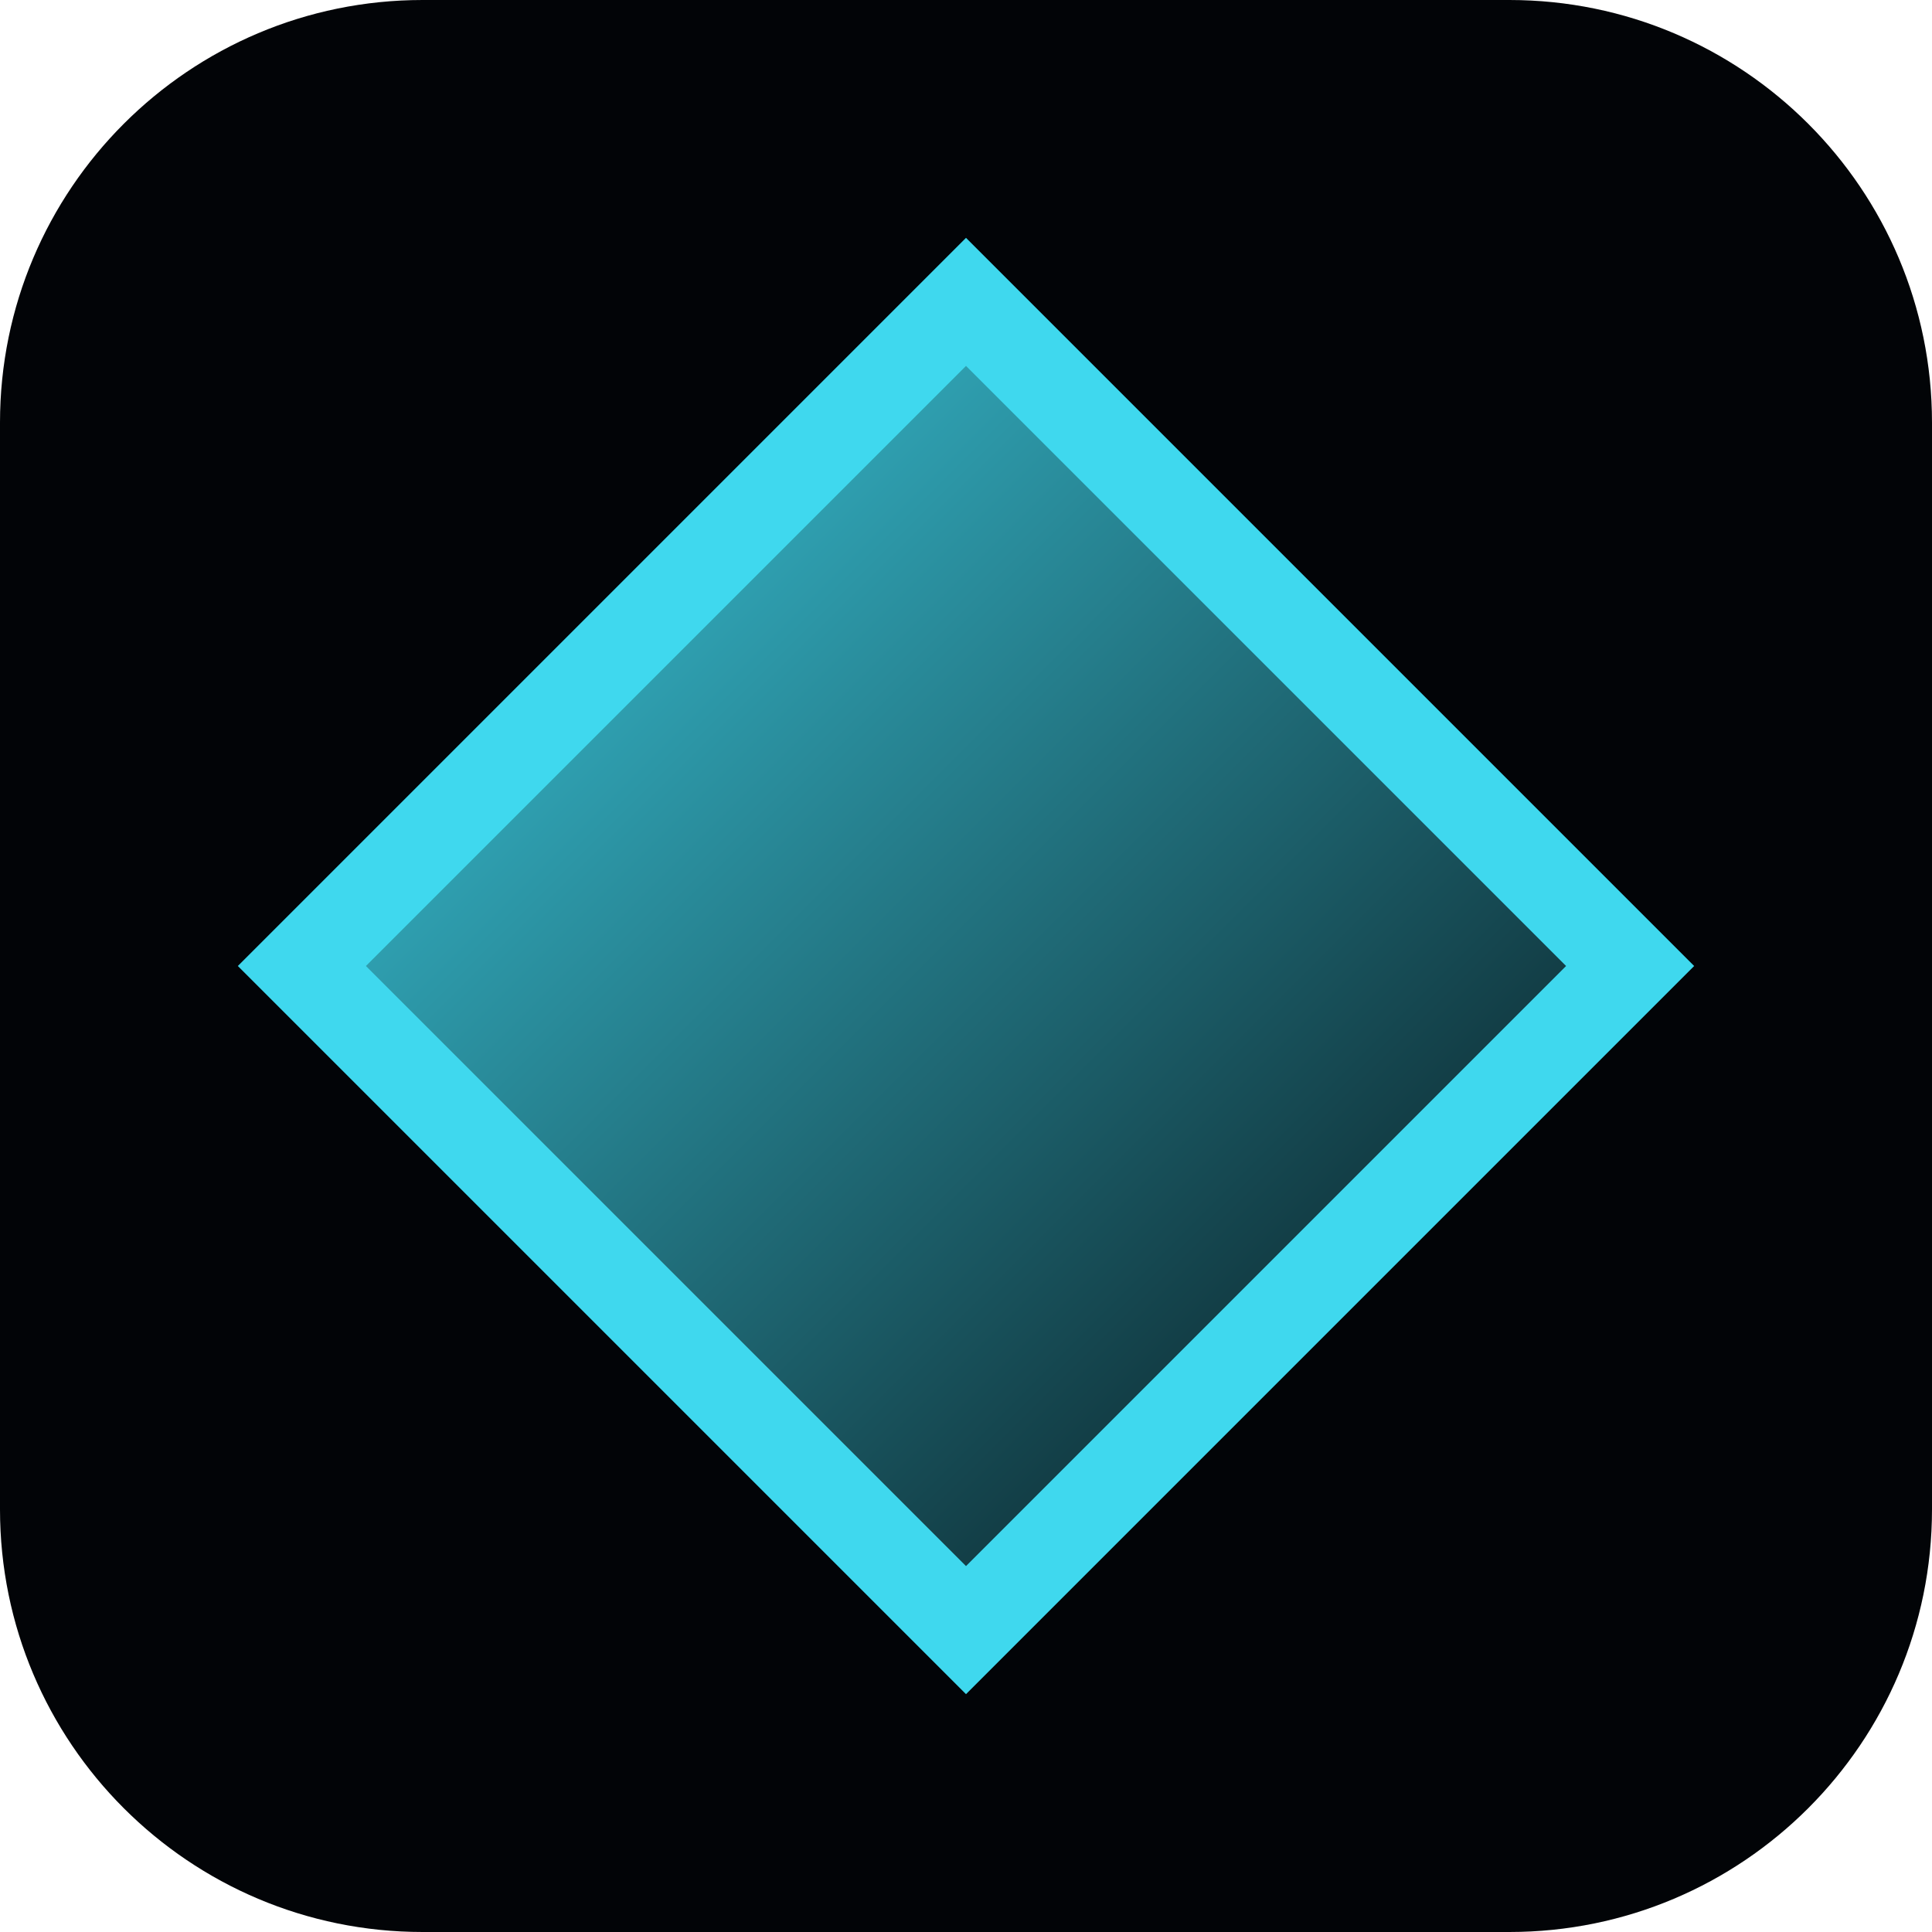
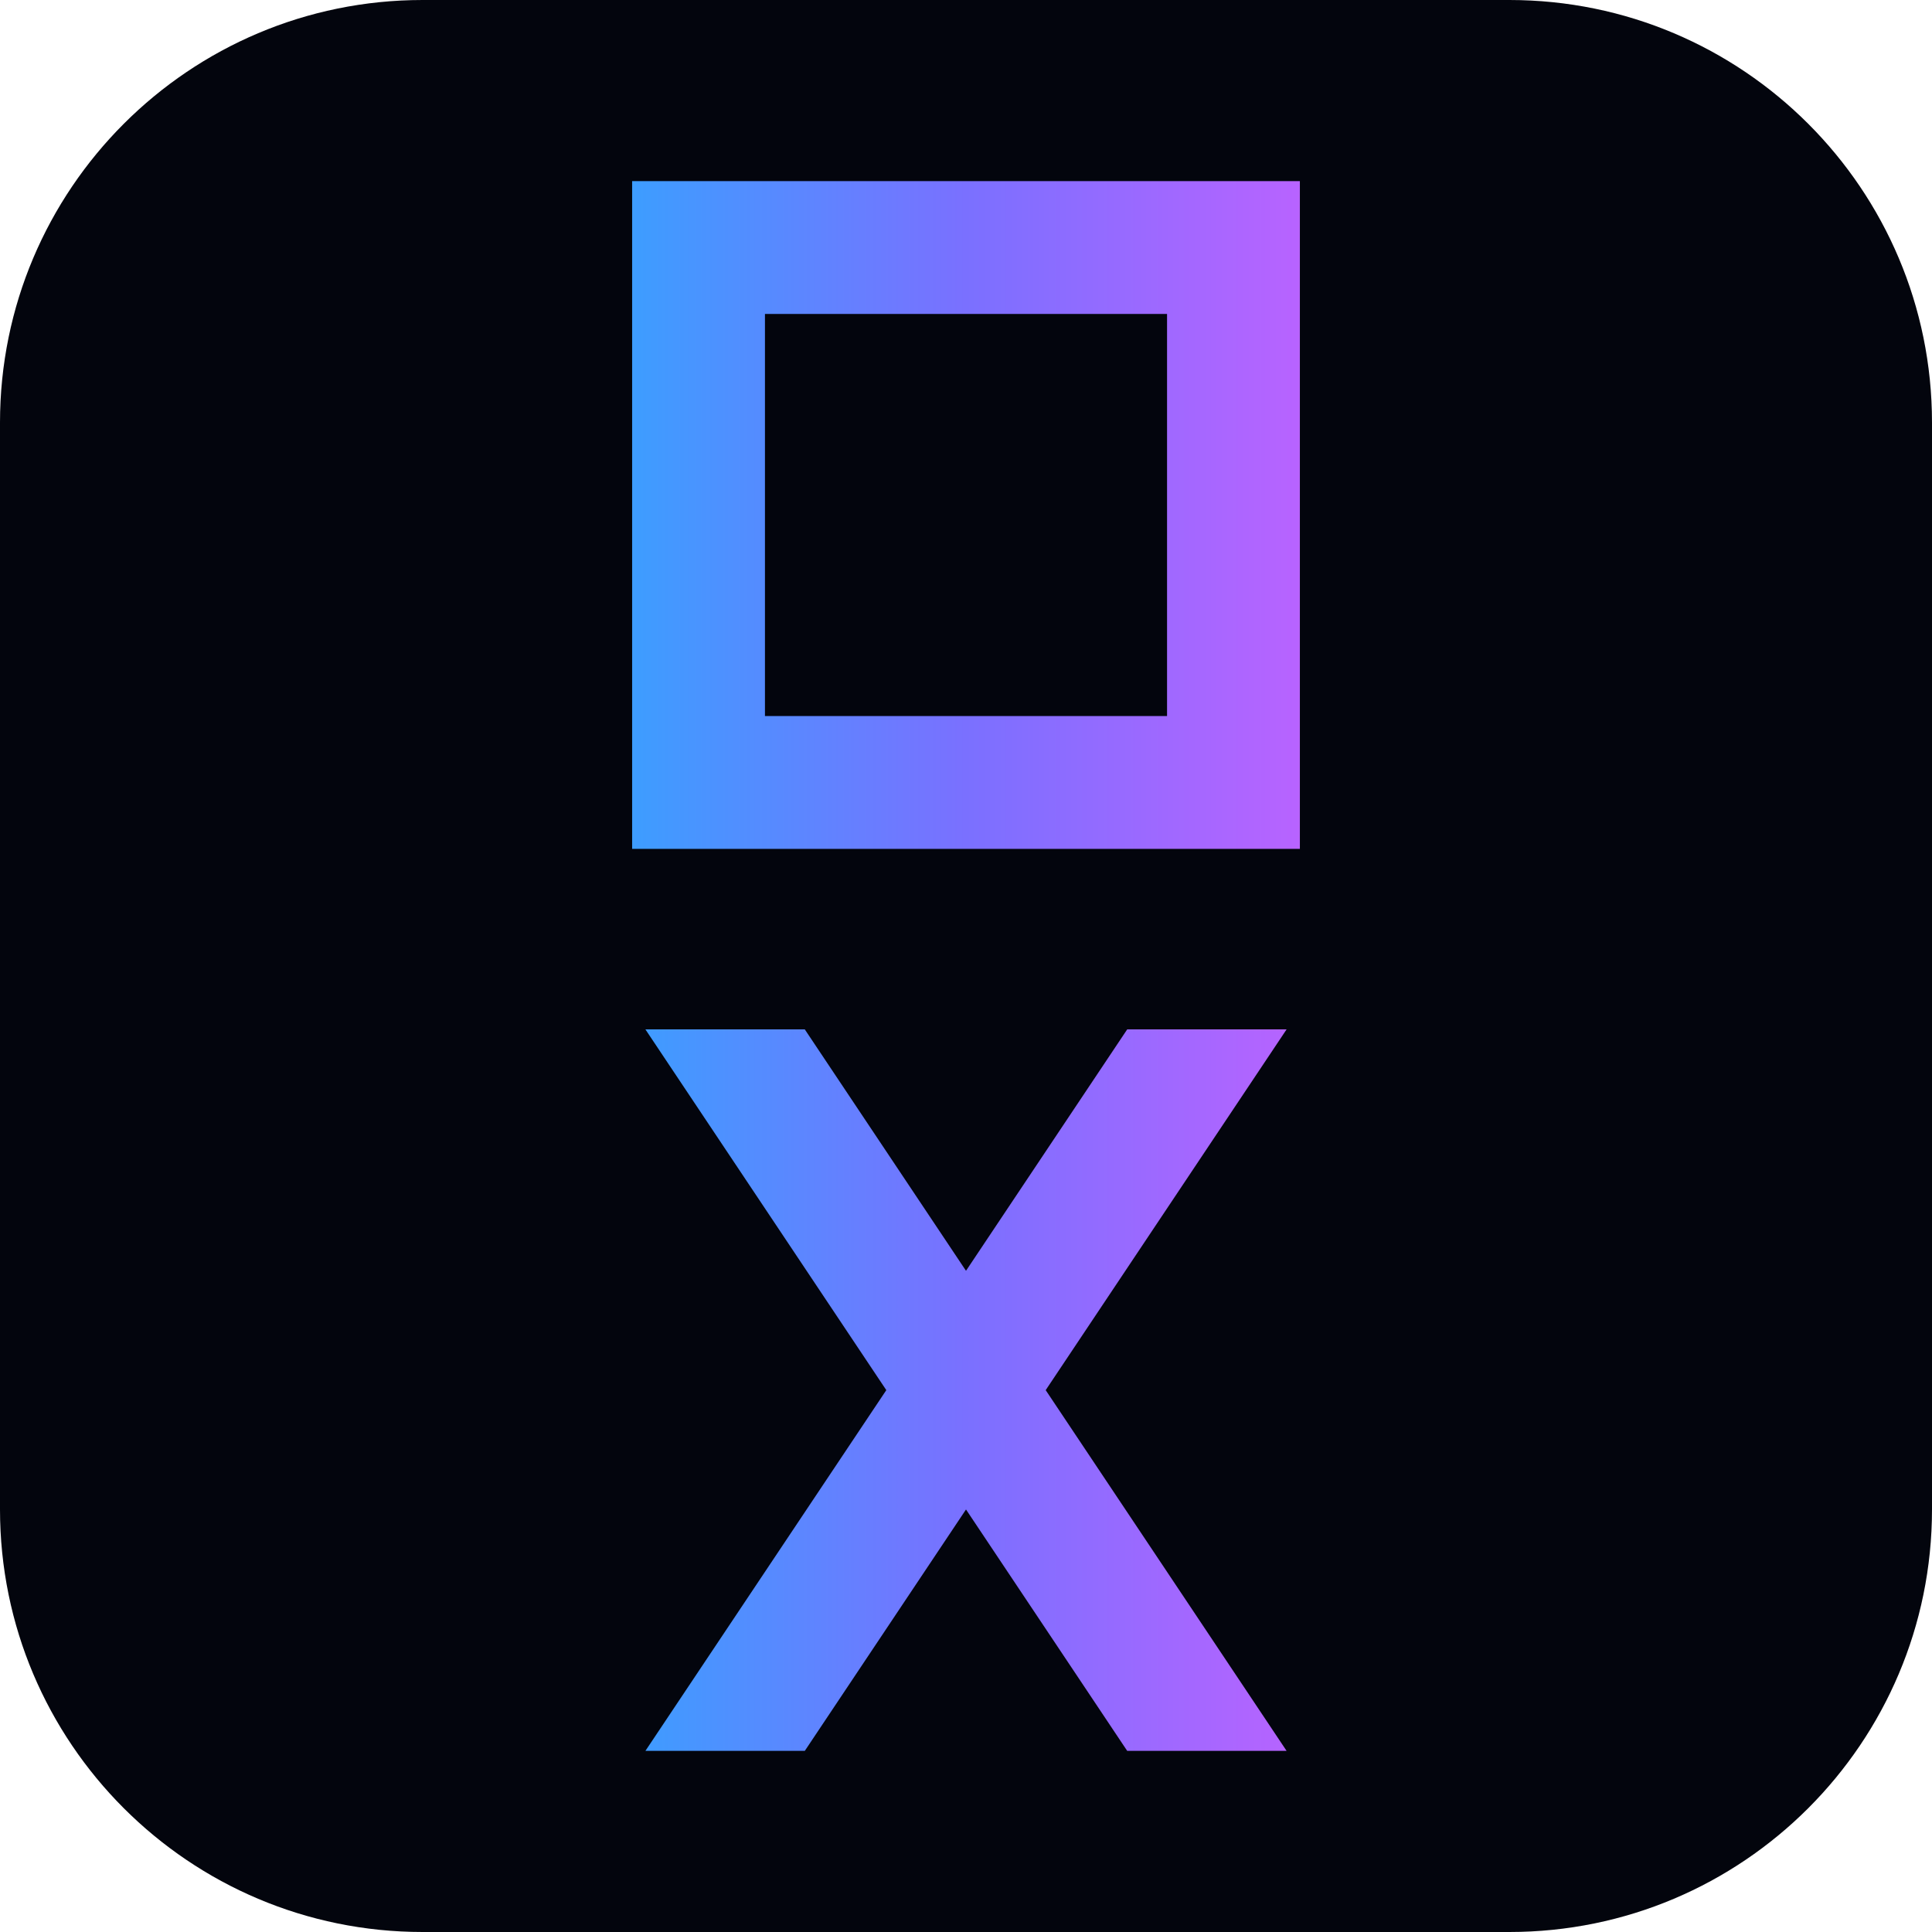
<svg xmlns="http://www.w3.org/2000/svg" viewBox="0 0 32 32">
  <defs>
-     <linearGradient id="signal" x2="1" y2="1">
-       <stop stop-color="#3fd8ee" />
-       <stop offset="1" stop-color="#020407" />
+     <linearGradient id="eva" gradientUnits="userSpaceOnUse" x1="10.47" x2="21.53" y1="0" y2="0">
+       <stop stop-color="#3d9dff" />
+       <stop offset=".5" stop-color="#7a70ff" />
+       <stop offset="1" stop-color="#b863ff" />
    </linearGradient>
  </defs>
-   <rect width="32" height="32" rx="7" fill="#020407" />
-   <path d="M16 5 27 16 16 27 5 16Z" fill="url(#signal)" stroke="#3fd8ee" stroke-width="1.5" />
+   <rect width="32" height="32" rx="7" fill="#03050d" />
+   <g fill="url(#eva)">
+     <path fill-rule="evenodd" d="M10.47 3H21.53V14.06H10.47Z M12.67 5.2V11.86H19.33V5.2Z" />
+     <polygon points="10.69,17.05 13.33,17.05 21.31,29 18.67,29" />
+     <polygon points="21.31,17.05 18.67,17.05 10.69,29 13.33,29" />
+   </g>
</svg>
